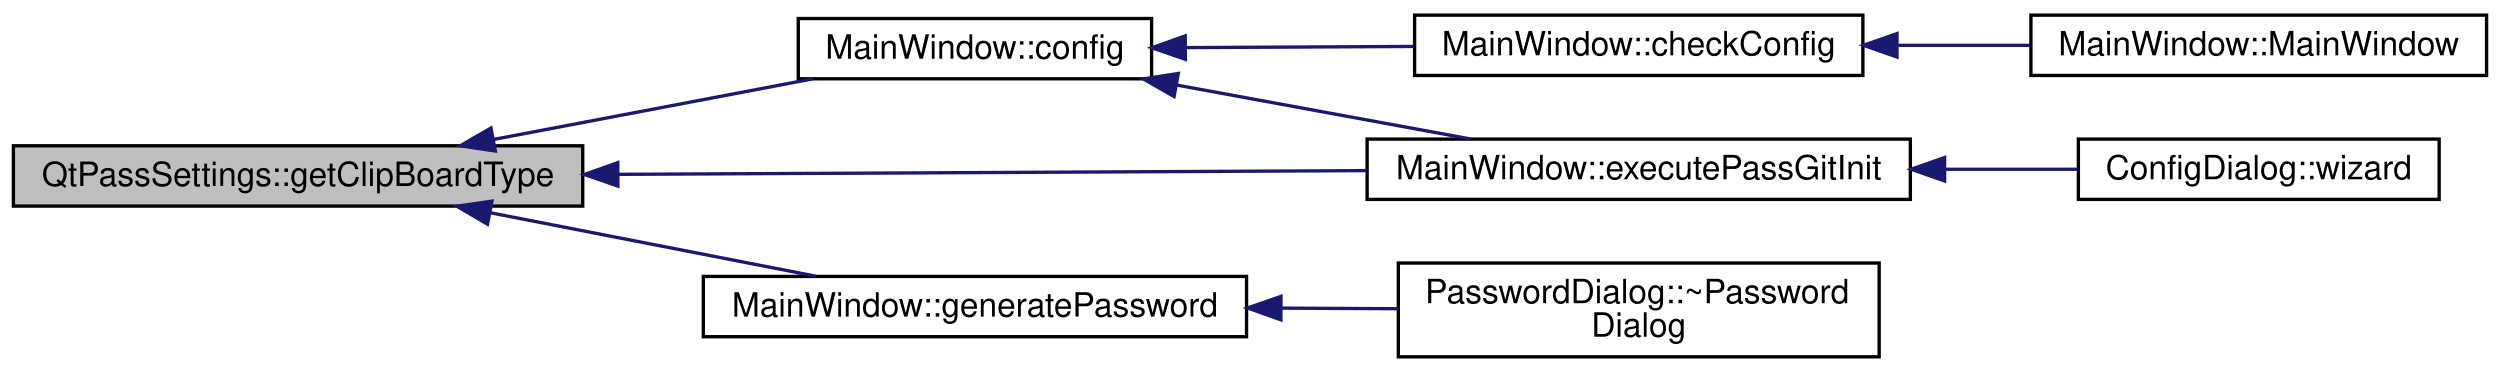
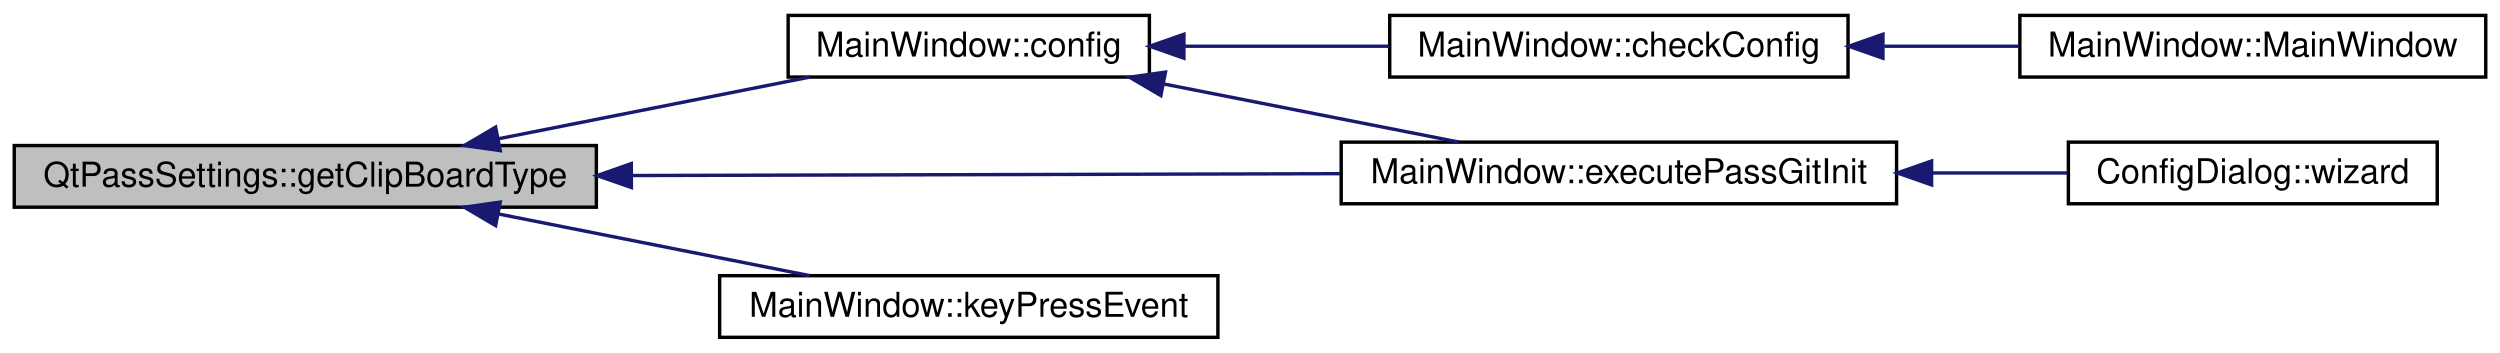
- <svg xmlns="http://www.w3.org/2000/svg" xmlns:xlink="http://www.w3.org/1999/xlink" width="746pt" height="111pt" viewBox="0.00 0.00 746.37 111.00">
-   <g id="graph0" class="graph" transform="scale(1 1) rotate(0) translate(4 107)">
+ <svg xmlns="http://www.w3.org/2000/svg" xmlns:xlink="http://www.w3.org/1999/xlink" width="730pt" height="103pt" viewBox="0.00 0.00 729.68 103.00">
+   <g id="graph0" class="graph" transform="scale(1 1) rotate(0) translate(4 99)">
    <g id="node1" class="node">
-       <polygon fill="#bfbfbf" stroke="black" points="0,-45.5 0,-63.5 169.975,-63.5 169.975,-45.5 0,-45.5" />
-       <text text-anchor="middle" x="84.987" y="-51.5" font-family="Helvetica,sans-Serif" font-size="10.00">QtPassSettings::getClipBoardType</text>
+       <polygon fill="#bfbfbf" stroke="black" points="0,-38.5 0,-56.5 169.975,-56.5 169.975,-38.5 0,-38.5" />
+       <text text-anchor="middle" x="84.987" y="-44.5" font-family="Helvetica,sans-Serif" font-size="10.00">QtPassSettings::getClipBoardType</text>
    </g>
    <g id="node2" class="node">
      <g id="a_node2">
        <a xlink:href="class_main_window.html#aeb8091ab5531144b76c1fbb0d63deb56" target="_top" xlink:title="MainWindow::config pops up the configuration screen and handles all inter-window communication. ">
-           <polygon fill="none" stroke="black" points="234.324,-83.5 234.324,-101.5 339.807,-101.5 339.807,-83.5 234.324,-83.5" />
-           <text text-anchor="middle" x="287.065" y="-89.5" font-family="Helvetica,sans-Serif" font-size="10.00">MainWindow::config</text>
+           <polygon fill="none" stroke="black" points="225.979,-76.5 225.979,-94.5 331.462,-94.5 331.462,-76.5 225.979,-76.5" />
+           <text text-anchor="middle" x="278.721" y="-82.5" font-family="Helvetica,sans-Serif" font-size="10.00">MainWindow::config</text>
        </a>
      </g>
    </g>
    <g id="edge1" class="edge">
-       <path fill="none" stroke="midnightblue" d="M143.371,-65.399C173.546,-71.13 210.092,-78.071 238.644,-83.493" />
-       <polygon fill="midnightblue" stroke="midnightblue" points="143.881,-61.933 133.403,-63.505 142.574,-68.81 143.881,-61.933" />
+       <path fill="none" stroke="midnightblue" d="M141.355,-58.474C170.199,-64.19 205.035,-71.094 232.277,-76.493" />
+       <polygon fill="midnightblue" stroke="midnightblue" points="141.915,-55.016 131.425,-56.505 140.554,-61.883 141.915,-55.016" />
    </g>
    <g id="node5" class="node">
      <g id="a_node5">
        <a xlink:href="class_main_window.html#a4680b2cbcfd388683a98303f29c0f84f" target="_top" xlink:title="MainWindow::executePassGitInit git init wrapper. ">
-           <polygon fill="none" stroke="black" points="404.156,-47.5 404.156,-65.5 566.328,-65.5 566.328,-47.5 404.156,-47.5" />
-           <text text-anchor="middle" x="485.242" y="-53.5" font-family="Helvetica,sans-Serif" font-size="10.00">MainWindow::executePassGitInit</text>
+           <polygon fill="none" stroke="black" points="387.467,-39.5 387.467,-57.5 549.639,-57.5 549.639,-39.5 387.467,-39.5" />
+           <text text-anchor="middle" x="468.553" y="-45.5" font-family="Helvetica,sans-Serif" font-size="10.00">MainWindow::executePassGitInit</text>
        </a>
      </g>
    </g>
    <g id="edge6" class="edge">
-       <path fill="none" stroke="midnightblue" d="M180.74,-54.976C248.785,-55.318 339.496,-55.773 403.979,-56.097" />
-       <polygon fill="midnightblue" stroke="midnightblue" points="180.464,-51.474 170.447,-54.924 180.429,-58.474 180.464,-51.474" />
+       <path fill="none" stroke="midnightblue" d="M180.222,-47.747C243.769,-47.913 326.722,-48.131 387.152,-48.289" />
+       <polygon fill="midnightblue" stroke="midnightblue" points="180.205,-44.247 170.196,-47.721 180.187,-51.247 180.205,-44.247" />
    </g>
    <g id="node7" class="node">
      <g id="a_node7">
-         <a xlink:href="class_main_window.html#a0b9416f68d223f4303ef6e2d8912905c" target="_top" xlink:title="MainWindow::generatePassword use either pwgen or internal password generator. ">
-           <polygon fill="none" stroke="black" points="205.975,-6.5 205.975,-24.5 368.156,-24.5 368.156,-6.5 205.975,-6.5" />
-           <text text-anchor="middle" x="287.065" y="-12.5" font-family="Helvetica,sans-Serif" font-size="10.00">MainWindow::generatePassword</text>
+         <a xlink:href="class_main_window.html#a9c4f542263838b9ecd06eae839a42a34" target="_top" xlink:title="MainWindow::keyPressEvent did anyone press return, enter or escape? ">
+           <polygon fill="none" stroke="black" points="205.975,-0.5 205.975,-18.5 351.467,-18.5 351.467,-0.5 205.975,-0.5" />
+           <text text-anchor="middle" x="278.721" y="-6.5" font-family="Helvetica,sans-Serif" font-size="10.00">MainWindow::keyPressEvent</text>
        </a>
      </g>
    </g>
    <g id="edge7" class="edge">
-       <path fill="none" stroke="midnightblue" d="M142.509,-43.483C173.173,-37.505 210.611,-30.208 239.566,-24.564" />
-       <polygon fill="midnightblue" stroke="midnightblue" points="141.538,-40.106 132.392,-45.455 142.877,-46.977 141.538,-40.106" />
+       <path fill="none" stroke="midnightblue" d="M141.355,-36.526C170.199,-30.81 205.035,-23.906 232.277,-18.507" />
+       <polygon fill="midnightblue" stroke="midnightblue" points="140.554,-33.117 131.425,-38.495 141.915,-39.984 140.554,-33.117" />
    </g>
    <g id="node3" class="node">
      <g id="a_node3">
        <a xlink:href="class_main_window.html#a23d2783cb61a373c4b0127970264290a" target="_top" xlink:title="MainWindow::checkConfig make sure we are ready to go as soon as possible. ">
-           <polygon fill="none" stroke="black" points="418.329,-84.5 418.329,-102.5 552.156,-102.5 552.156,-84.5 418.329,-84.5" />
-           <text text-anchor="middle" x="485.242" y="-90.5" font-family="Helvetica,sans-Serif" font-size="10.00">MainWindow::checkConfig</text>
+           <polygon fill="none" stroke="black" points="401.639,-76.5 401.639,-94.5 535.466,-94.5 535.466,-76.5 401.639,-76.5" />
+           <text text-anchor="middle" x="468.553" y="-82.5" font-family="Helvetica,sans-Serif" font-size="10.00">MainWindow::checkConfig</text>
        </a>
      </g>
    </g>
    <g id="edge2" class="edge">
-       <path fill="none" stroke="midnightblue" d="M349.937,-92.815C371.613,-92.926 396.035,-93.05 418.051,-93.163" />
-       <polygon fill="midnightblue" stroke="midnightblue" points="349.883,-89.315 339.865,-92.764 349.847,-96.315 349.883,-89.315" />
+       <path fill="none" stroke="midnightblue" d="M341.659,-85.5C360.823,-85.5 382.004,-85.5 401.439,-85.5" />
+       <polygon fill="midnightblue" stroke="midnightblue" points="341.544,-82 331.544,-85.5 341.544,-89 341.544,-82" />
    </g>
    <g id="edge4" class="edge">
-       <path fill="none" stroke="midnightblue" d="M347.38,-81.615C375.371,-76.479 408.383,-70.421 434.971,-65.542" />
-       <polygon fill="midnightblue" stroke="midnightblue" points="346.52,-78.215 337.316,-83.462 347.783,-85.1 346.52,-78.215" />
+       <path fill="none" stroke="midnightblue" d="M335.538,-74.505C363.026,-69.09 395.759,-62.642 421.753,-57.522" />
+       <polygon fill="midnightblue" stroke="midnightblue" points="334.805,-71.082 325.67,-76.449 336.158,-77.95 334.805,-71.082" />
    </g>
    <g id="node4" class="node">
      <g id="a_node4">
        <a xlink:href="class_main_window.html#a8b244be8b7b7db1b08de2a2acb9409db" target="_top" xlink:title="MainWindow::MainWindow handles all of the main functionality and also the main window. ">
-           <polygon fill="none" stroke="black" points="602.328,-84.5 602.328,-102.5 738.367,-102.5 738.367,-84.5 602.328,-84.5" />
-           <text text-anchor="middle" x="670.348" y="-90.5" font-family="Helvetica,sans-Serif" font-size="10.00">MainWindow::MainWindow</text>
+           <polygon fill="none" stroke="black" points="585.639,-76.5 585.639,-94.5 721.678,-94.5 721.678,-76.5 585.639,-76.5" />
+           <text text-anchor="middle" x="653.658" y="-82.5" font-family="Helvetica,sans-Serif" font-size="10.00">MainWindow::MainWindow</text>
        </a>
      </g>
    </g>
    <g id="edge3" class="edge">
-       <path fill="none" stroke="midnightblue" d="M562.722,-93.5C575.798,-93.5 589.296,-93.5 602.108,-93.5" />
-       <polygon fill="midnightblue" stroke="midnightblue" points="562.347,-90 552.347,-93.5 562.347,-97 562.347,-90" />
+       <path fill="none" stroke="midnightblue" d="M546.033,-85.5C559.109,-85.5 572.606,-85.5 585.419,-85.5" />
+       <polygon fill="midnightblue" stroke="midnightblue" points="545.658,-82 535.658,-85.5 545.658,-89 545.658,-82" />
    </g>
    <g id="node6" class="node">
      <g id="a_node6">
        <a xlink:href="class_config_dialog.html#ad5b80066591f19fdaaa06b7cb5ba7f15" target="_top" xlink:title="ConfigDialog::wizard first-time use wizard. ">
-           <polygon fill="none" stroke="black" points="616.493,-47.5 616.493,-65.5 724.202,-65.5 724.202,-47.5 616.493,-47.5" />
-           <text text-anchor="middle" x="670.348" y="-53.5" font-family="Helvetica,sans-Serif" font-size="10.00">ConfigDialog::wizard</text>
+           <polygon fill="none" stroke="black" points="599.804,-39.5 599.804,-57.5 707.513,-57.5 707.513,-39.5 599.804,-39.5" />
+           <text text-anchor="middle" x="653.658" y="-45.5" font-family="Helvetica,sans-Serif" font-size="10.00">ConfigDialog::wizard</text>
        </a>
      </g>
    </g>
    <g id="edge5" class="edge">
-       <path fill="none" stroke="midnightblue" d="M576.846,-56.5C590.336,-56.5 603.854,-56.5 616.227,-56.5" />
-       <polygon fill="midnightblue" stroke="midnightblue" points="576.555,-53 566.555,-56.5 576.555,-60 576.555,-53" />
-     </g>
-     <g id="node8" class="node">
-       <g id="a_node8">
-         <a xlink:href="class_password_dialog.html#aa123158c0085b910ecf3bfdc9dae9e97" target="_top" xlink:title="PasswordDialog::~PasswordDialog basic destructor. ">
-           <polygon fill="none" stroke="black" points="413.463,-0.5 413.463,-28.5 557.021,-28.5 557.021,-0.5 413.463,-0.5" />
-           <text text-anchor="start" x="421.463" y="-16.5" font-family="Helvetica,sans-Serif" font-size="10.00">PasswordDialog::~Password</text>
-           <text text-anchor="middle" x="485.242" y="-6.5" font-family="Helvetica,sans-Serif" font-size="10.00">Dialog</text>
-         </a>
-       </g>
-     </g>
-     <g id="edge8" class="edge">
-       <path fill="none" stroke="midnightblue" d="M378.635,-15.038C390.316,-14.979 402.14,-14.918 413.438,-14.861" />
-       <polygon fill="midnightblue" stroke="midnightblue" points="378.406,-11.539 368.424,-15.09 378.442,-18.539 378.406,-11.539" />
+       <path fill="none" stroke="midnightblue" d="M560.157,-48.5C573.647,-48.5 587.165,-48.5 599.538,-48.5" />
+       <polygon fill="midnightblue" stroke="midnightblue" points="559.865,-45 549.865,-48.5 559.865,-52 559.865,-45" />
    </g>
  </g>
</svg>
